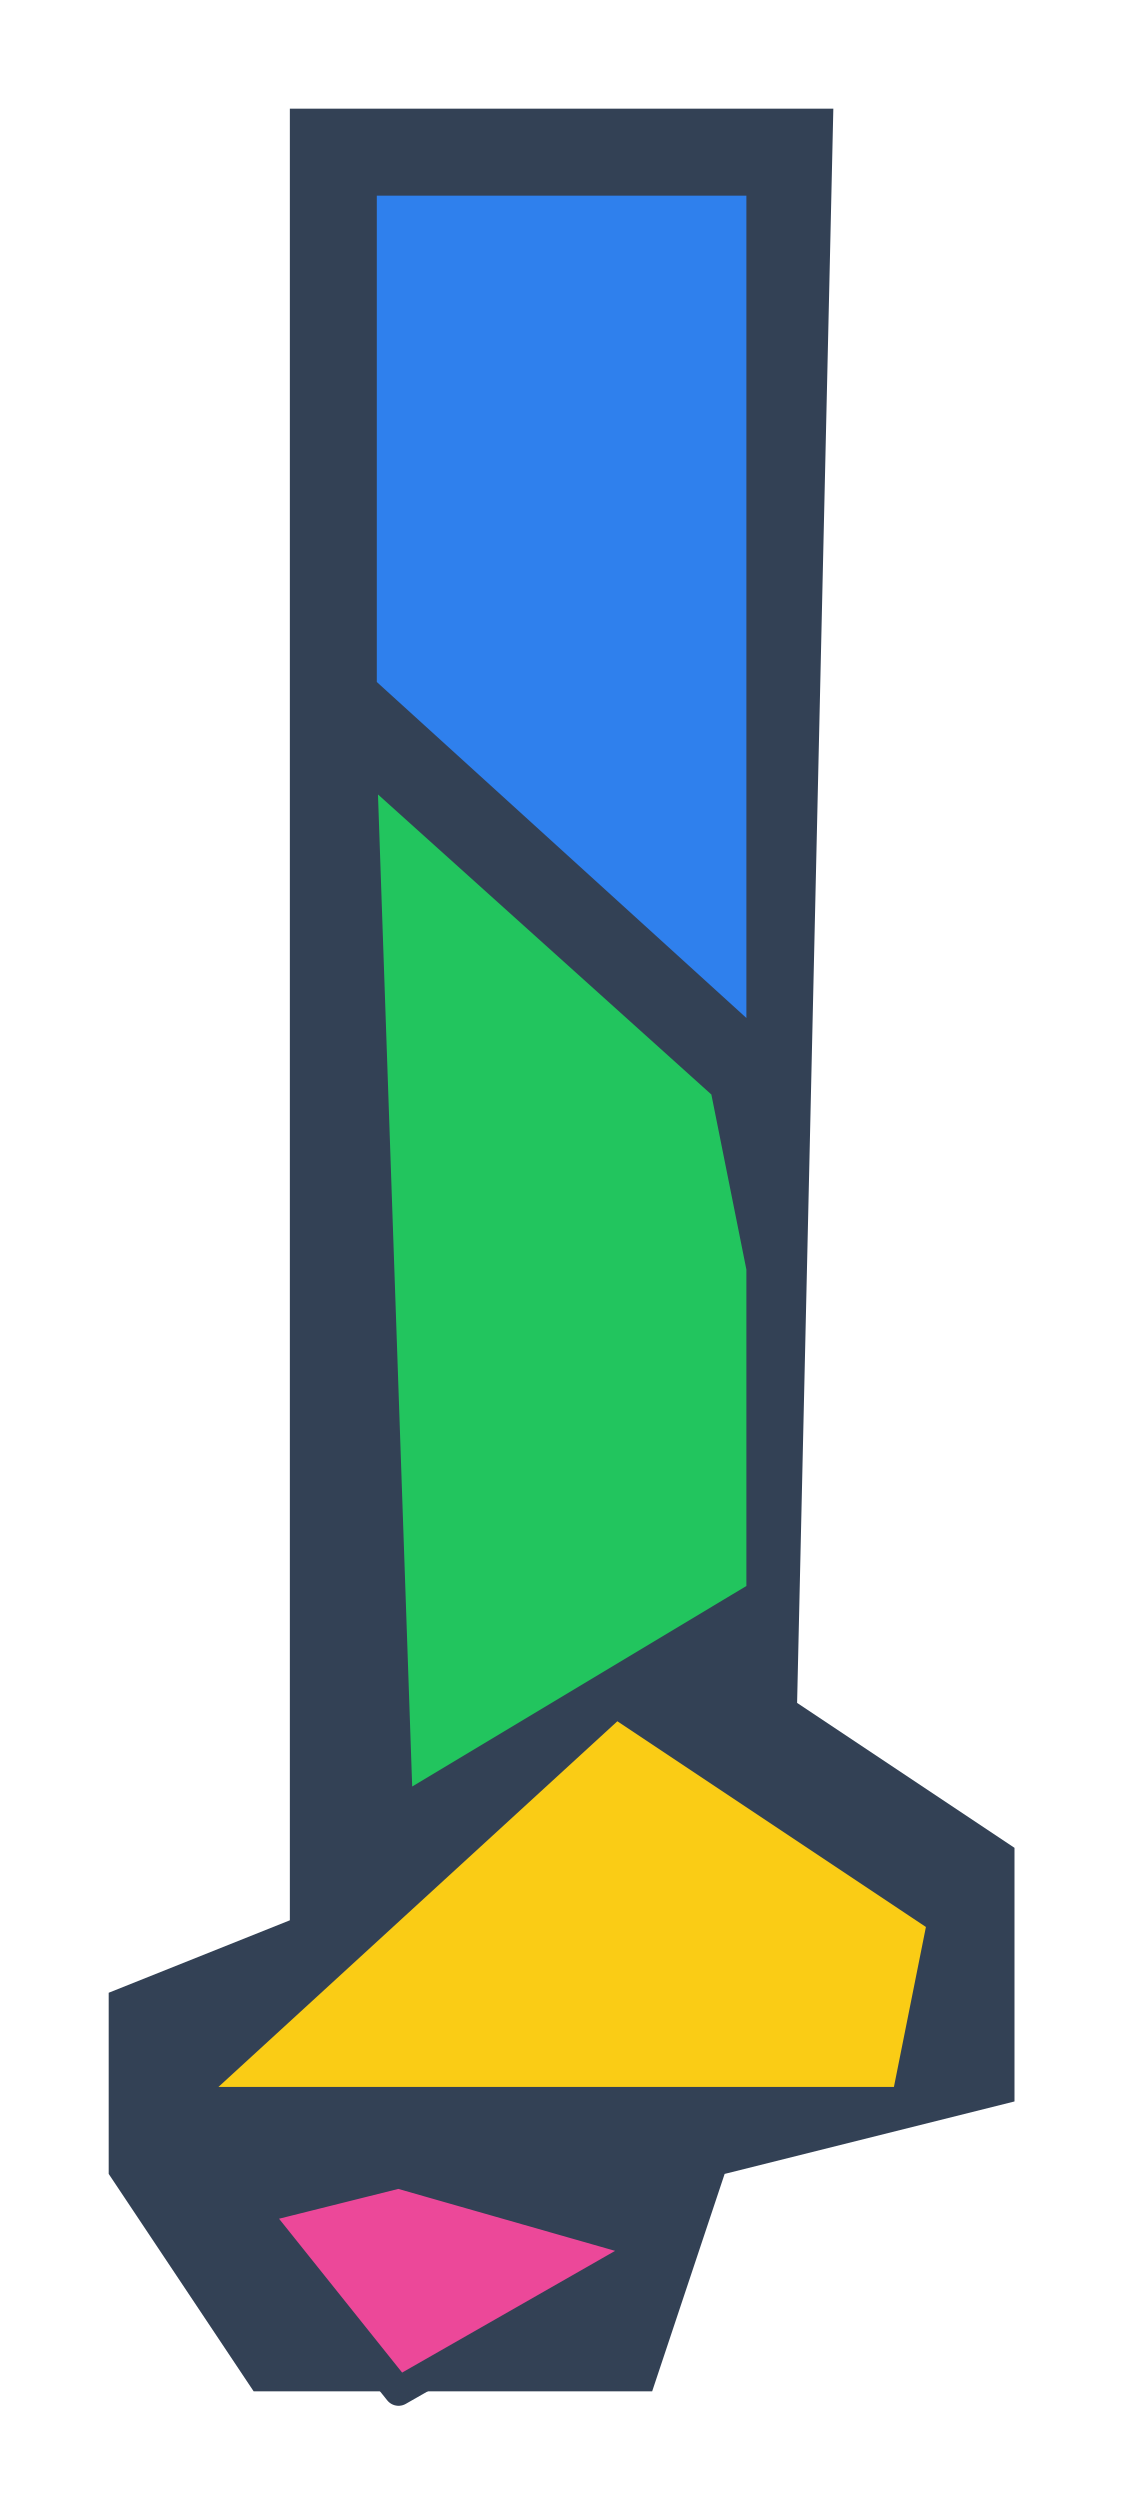
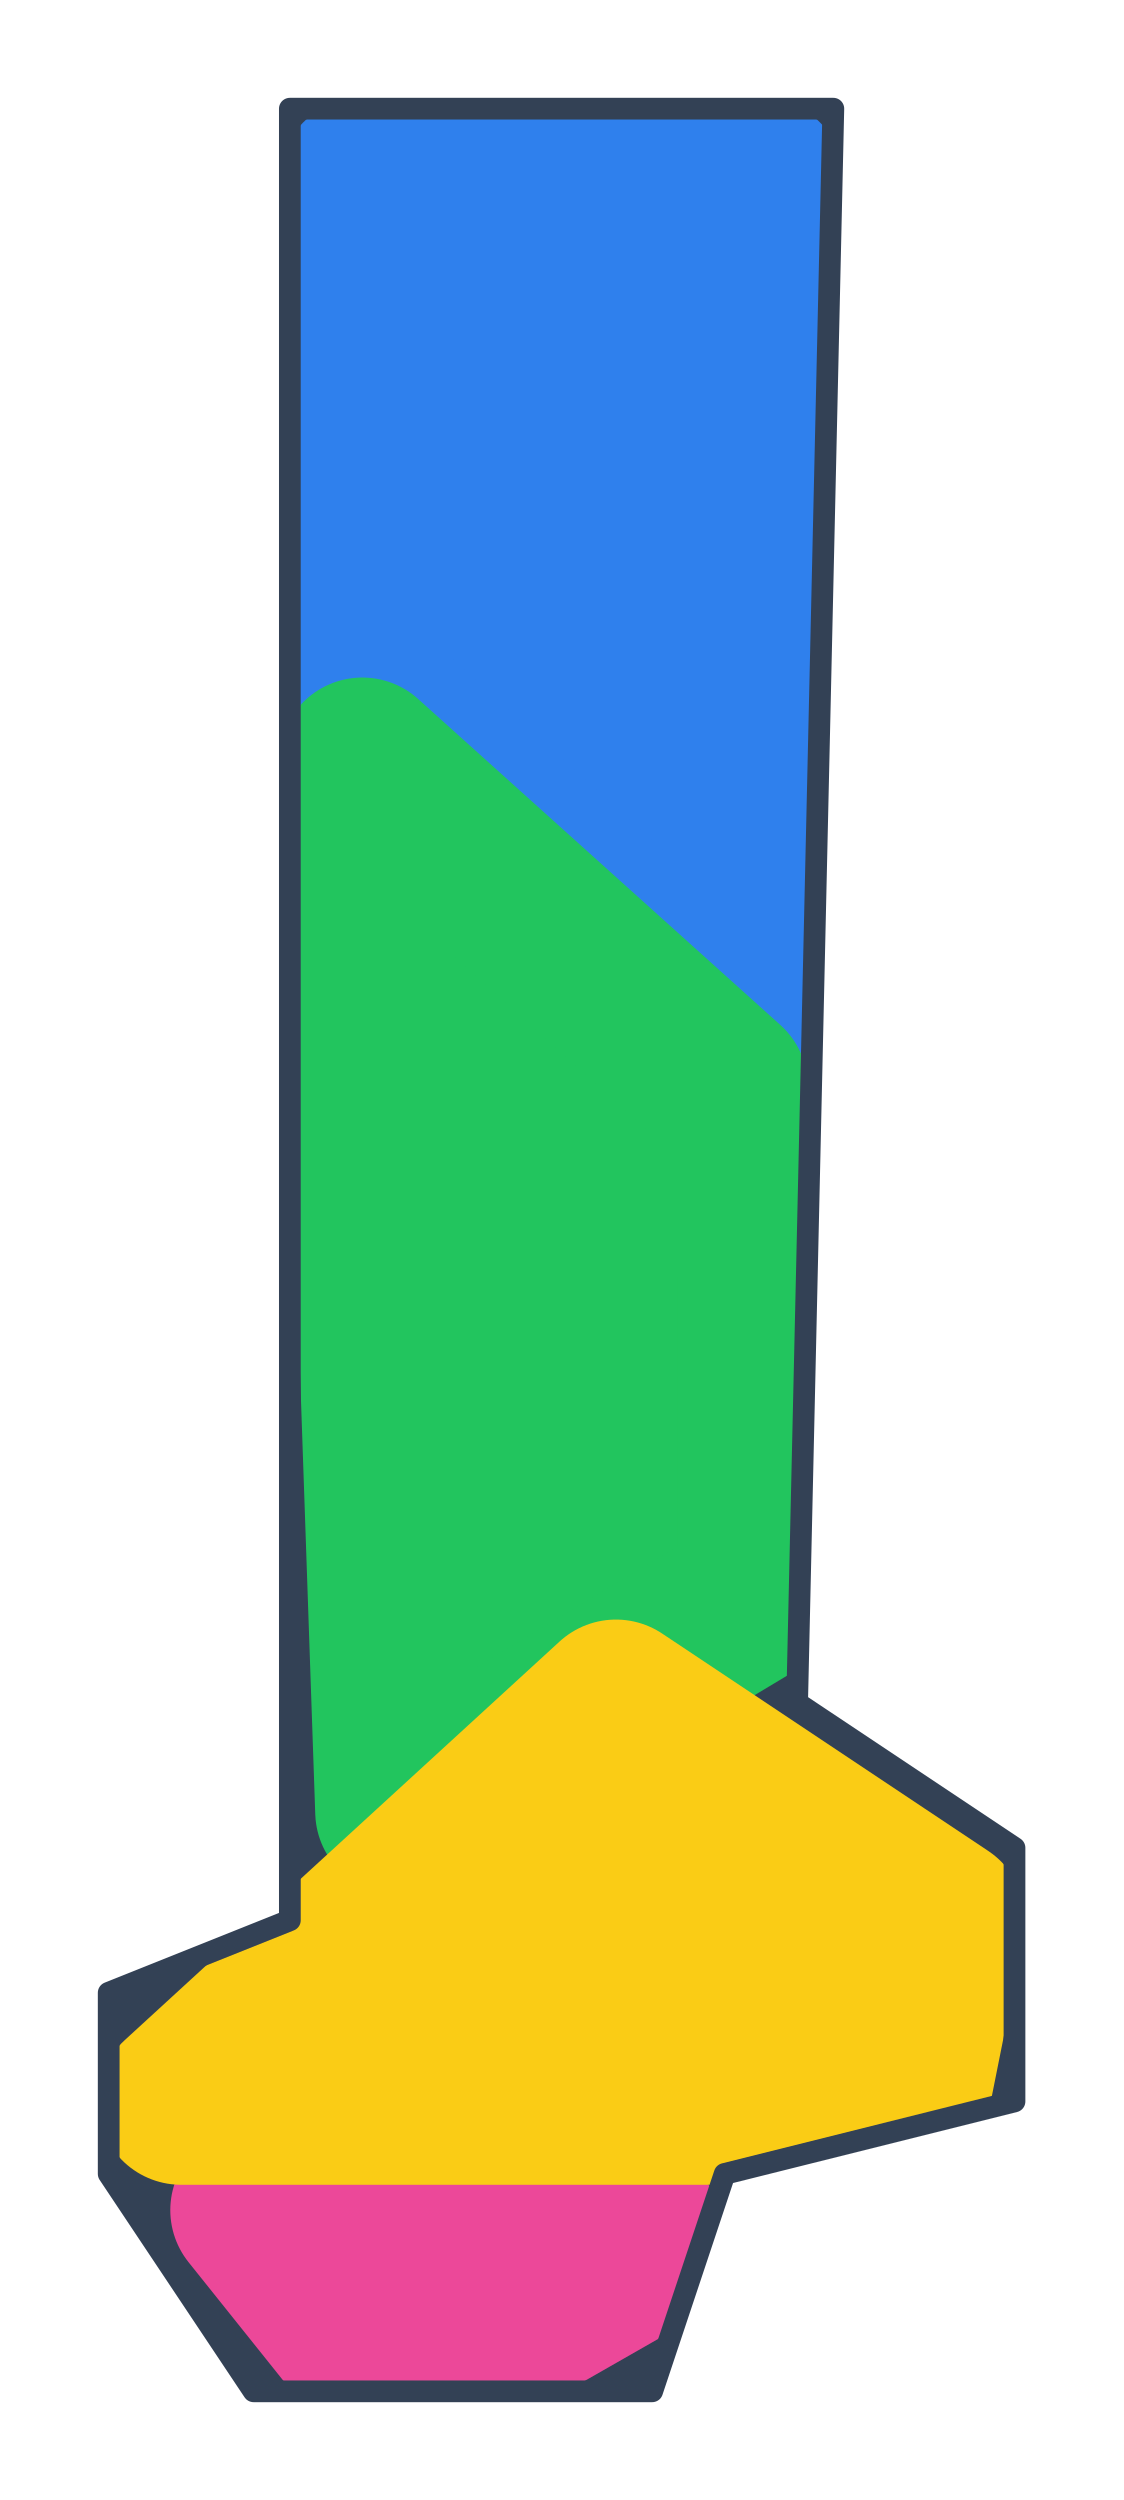
<svg xmlns="http://www.w3.org/2000/svg" viewBox="20 23 31 69" preserveAspectRatio="xMidYMid meet">
-   <polygon points="28,26 43,26 42,70 48,74 48,81 40,83 38,89 27,89 23,83 23,78 28,76" fill="#334155" />
-   <polygon points="30,28 41,28 41,52 30,42" fill="#2f80ed" stroke="#334155" stroke-width="0.8" stroke-linejoin="round" />
-   <polygon points="30,44 40,53 41,58 41,67 31,73" fill="#22c55e" stroke="#334155" stroke-width="0.8" stroke-linejoin="round" />
-   <polygon points="31,83 38,85 31,89 27,84" fill="#ec4899" stroke="#334155" stroke-width="0.8" stroke-linejoin="round" />
-   <polygon points="37,70 46,76 45,81 25,81" fill="#facc15" stroke="#334155" stroke-width="0.8" stroke-linejoin="round" />
+   <defs>
+     <polygon id="solution-silhouette" points="28,26 43,26 42,70 48,74 48,81 40,83 38,89 27,89 23,83 23,78 28,76" />
+     <clipPath id="solution-clip">
+       <use href="#solution-silhouette" />
+     </clipPath>
+   </defs>
+   <use href="#solution-silhouette" fill="#334155" />
+   <g clip-path="url(#solution-clip)">
+     <polygon points="30,28 41,28 41,52 30,42" fill="#2f80ed" stroke="#2f80ed" stroke-width="4.6" stroke-linejoin="round" />
+     <polygon points="30,44 40,53 41,58 41,67 31,73" fill="#22c55e" stroke="#22c55e" stroke-width="4.6" stroke-linejoin="round" />
+     <polygon points="31,83 38,85 31,89 27,84" fill="#ec4899" stroke="#ec4899" stroke-width="4.6" stroke-linejoin="round" />
+     <polygon points="37,70 46,76 45,81 25,81" fill="#facc15" stroke="#facc15" stroke-width="4.6" stroke-linejoin="round" />
+   </g>
+   <use href="#solution-silhouette" fill="none" stroke="#334155" stroke-width="0.6" stroke-linejoin="round" />
</svg>
